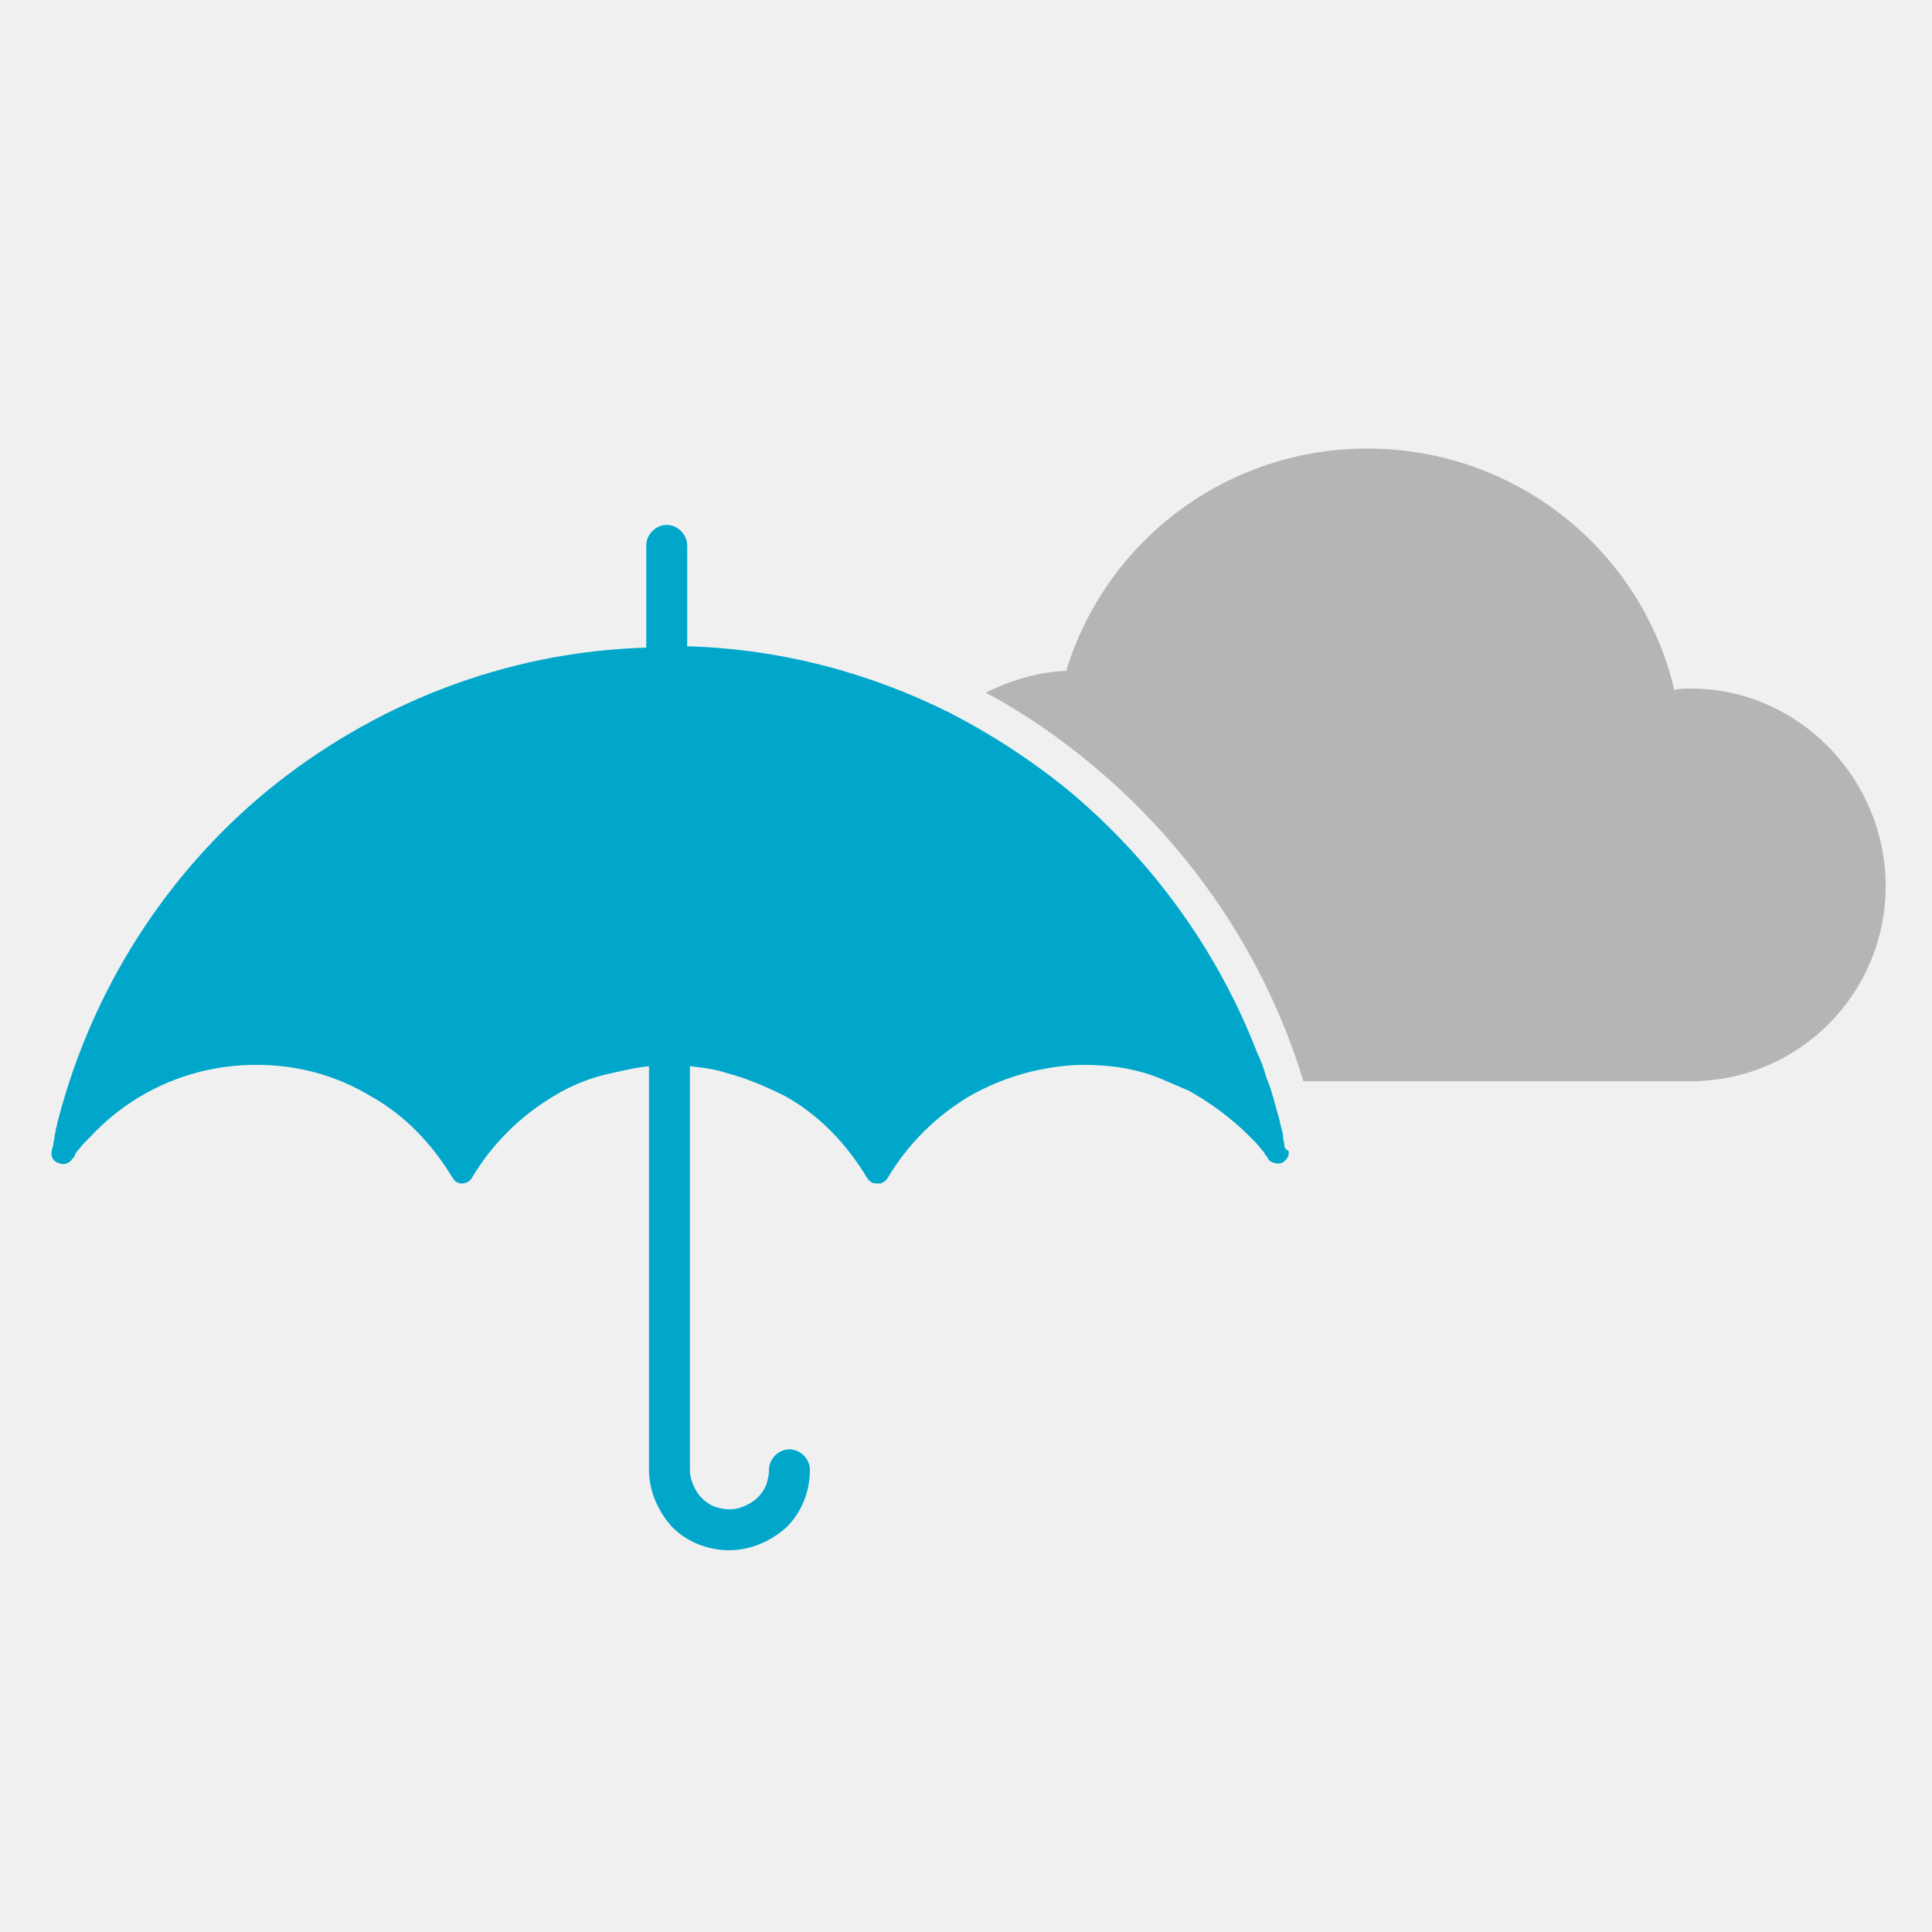
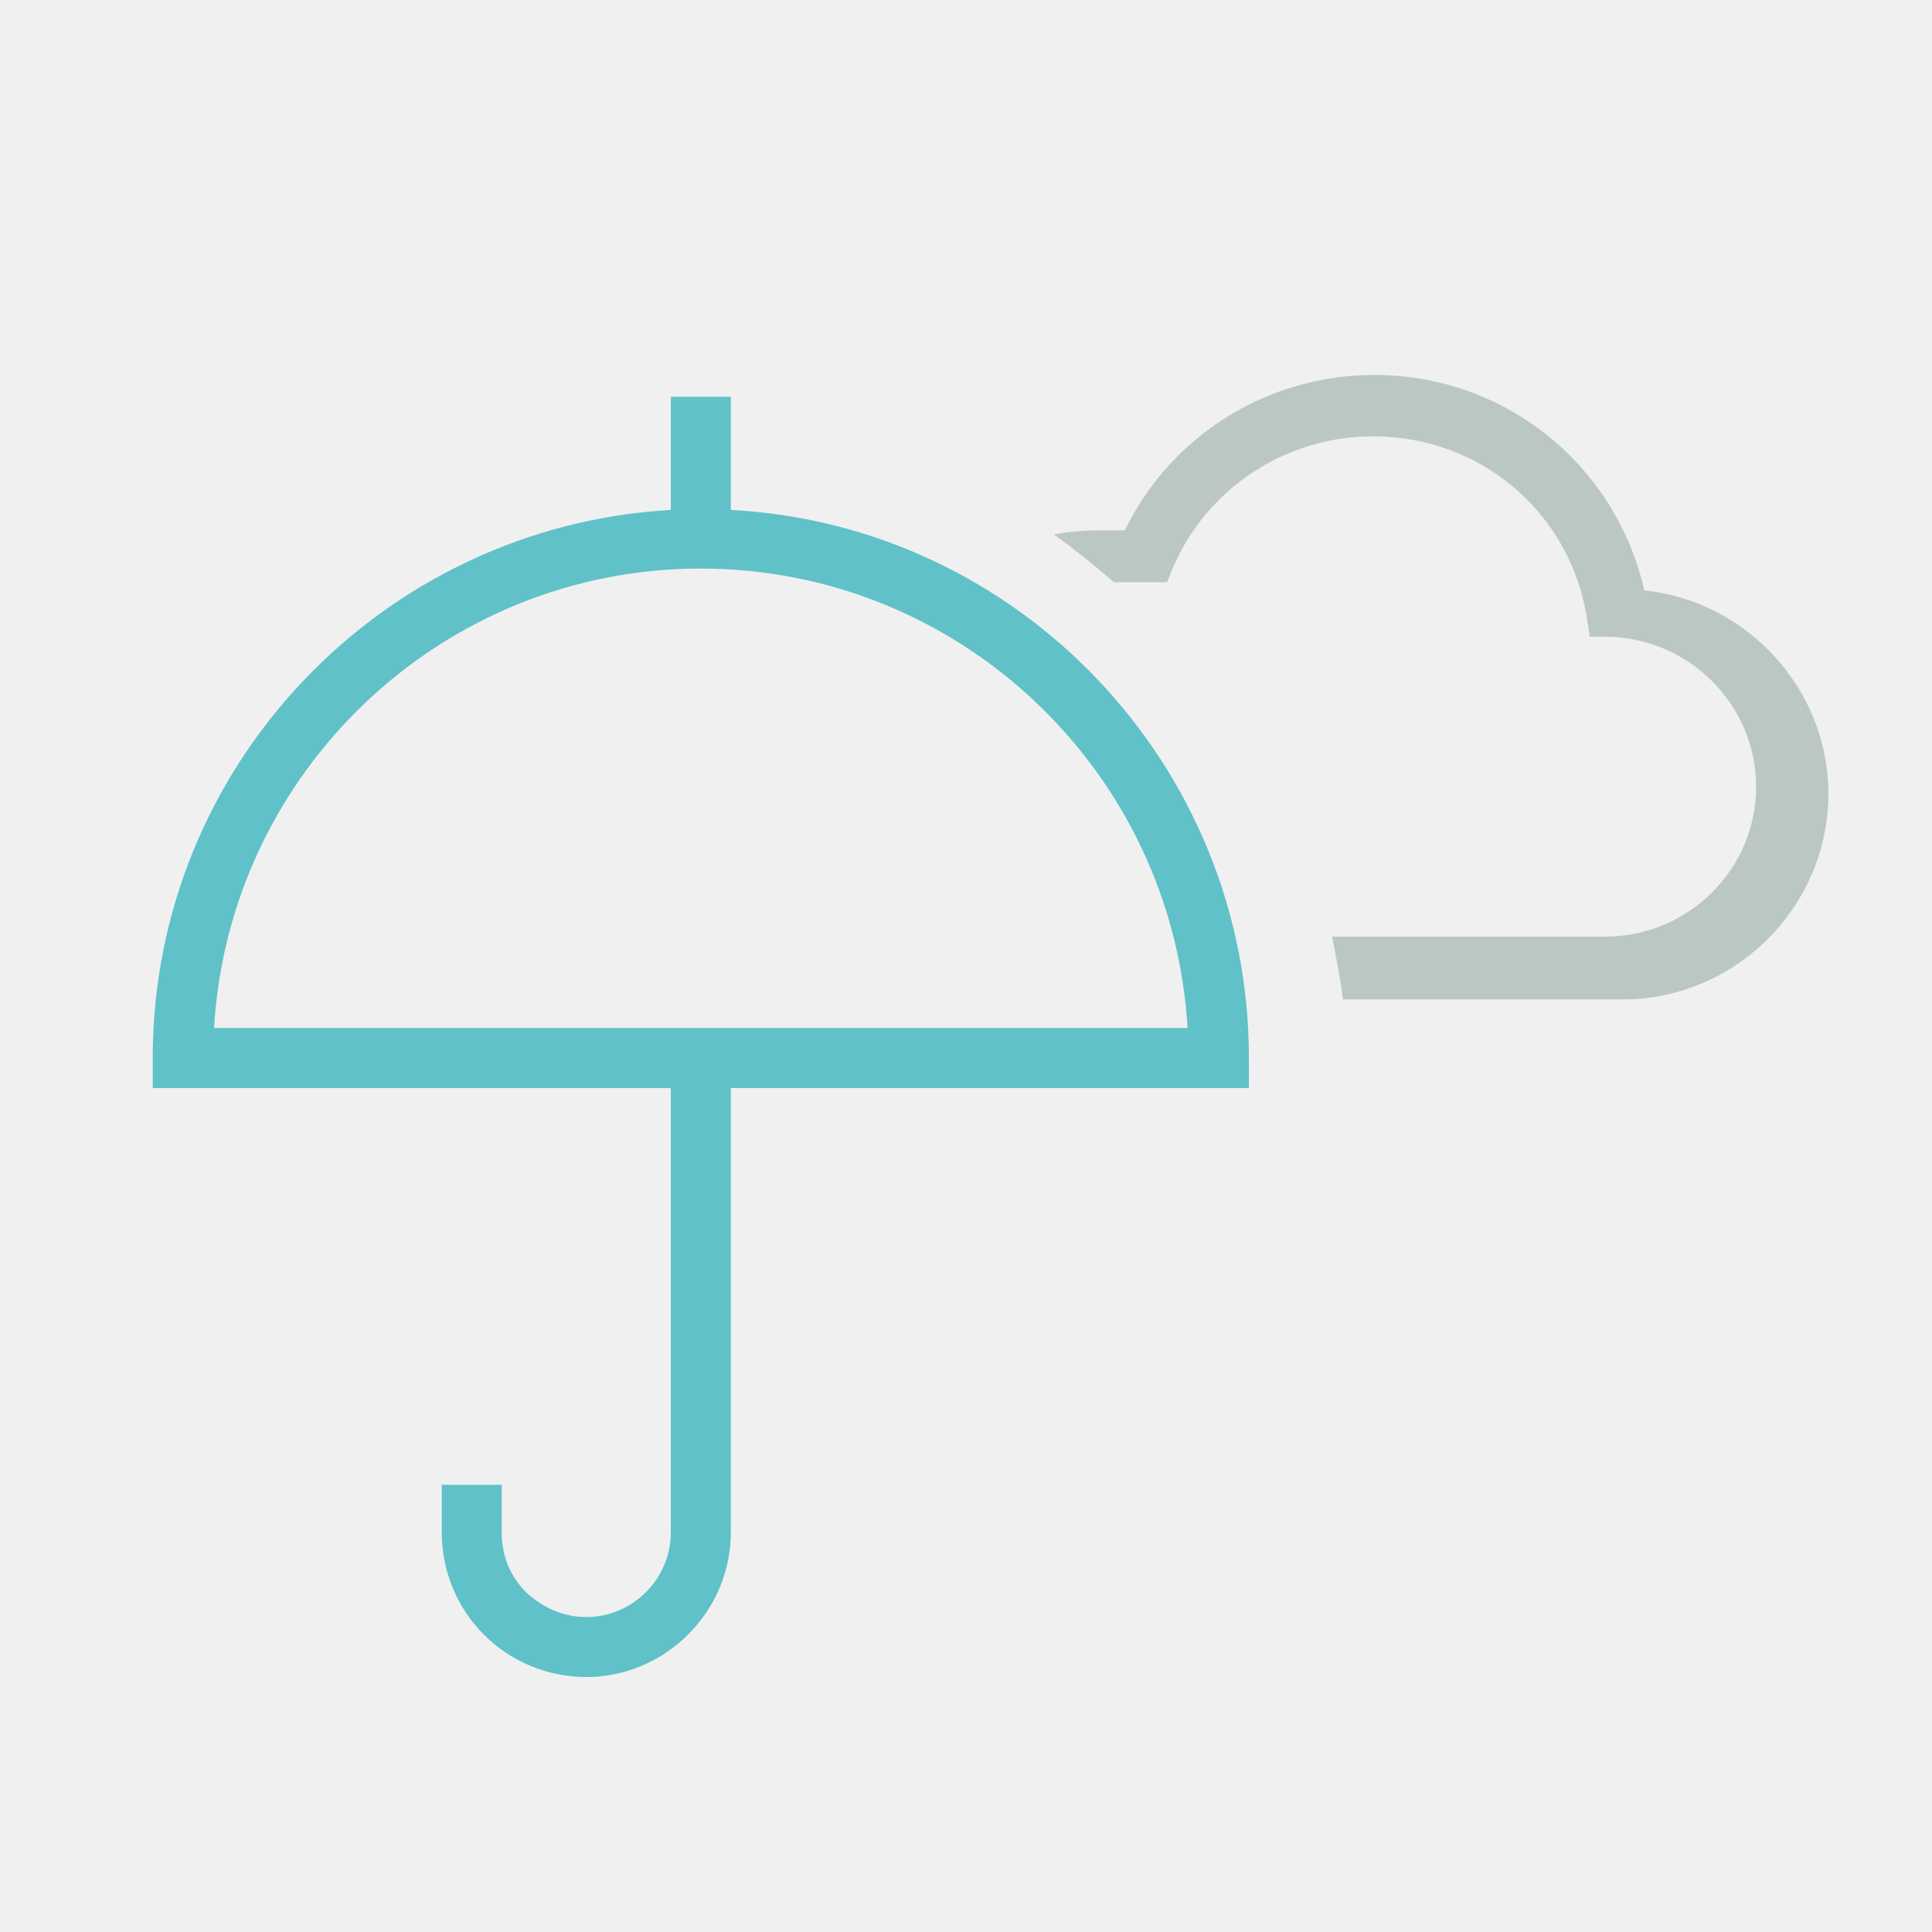
<svg xmlns="http://www.w3.org/2000/svg" version="1.1" id="レイヤー_1" x="0px" y="0px" viewBox="0 0 141.7 141.7" style="enable-background:new 0 0 141.7 141.7;" xml:space="preserve">
  <style type="text/css">
- 	.st0{fill:#EA8C3A;}
- 	.st1{fill:#B5B5B6;}
- 	.st2{fill:#00A7CB;}
- 	.st3{fill:#FAC311;}
- 	.st4{fill:#FFFFFF;}
- 	.st5{fill:#A9C3CB;}
+ 	.st0{fill:#60C1C9;}
+ 	.st1{fill:none;}
+ 	.st2{fill:#E8BE31;}
+ 	.st3{fill:#EC734E;}
+ 	.st4{fill:#BAC7C5;}
+ 	.st5{fill:#27AA88;}
+ 	.st6{fill:#AE9CC1;}
+ 	.st7{fill:#E98C3A;}
+ 	.st8{fill:#B4B4B5;}
+ 	.st9{fill:#00A6CA;}
+ 	.st10{fill:#F9C110;}
+ 	.st11{fill:#A8C2CB;}
+ 	.st12{fill:#FFFFFF;}
+ 	.st13{fill:none;stroke:#BAC7C5;stroke-width:6;stroke-miterlimit:10;}
</style>
-   <g>
-     <g>
-       <path class="st1" d="M124,50.5c-0.4,0-0.8,0-1.2,0.1c-2.4-10.2-11.6-17.7-22.5-17.7c-10.4,0-19.2,6.8-22.1,16.3    c-2.1,0.1-4.1,0.7-5.9,1.6c2.8,1.5,5.4,3.3,7.8,5.3c7.2,6,12.7,14,15.5,23.2H124c7.9,0,14.3-6.4,14.3-14.3S131.9,50.5,124,50.5z" />
-     </g>
-     <g>
-       <path class="st2" d="M94.2,84c0-0.2-0.1-0.4-0.1-0.7l0,0c0-0.2-0.1-0.4-0.1-0.5c-0.1-0.3-0.1-0.5-0.2-0.8c-0.3-1-0.5-2-0.9-2.9    c-0.2-0.7-0.4-1.3-0.7-1.9c-2.9-7.5-7.7-14.1-13.8-19.2c-2.7-2.2-5.6-4.1-8.7-5.7c-5.8-2.9-12.3-4.7-19.3-4.9V40    c0-0.8-0.7-1.5-1.5-1.5c-0.8,0-1.5,0.7-1.5,1.5v7.5C37,47.8,27.3,51.7,19.6,58C12.2,64.1,6.8,72.5,4.3,82    c-0.1,0.3-0.1,0.5-0.2,0.8C4.1,83,4,83.2,4,83.4c0,0.2-0.1,0.4-0.1,0.6c0,0.1-0.1,0.2-0.1,0.4c-0.1,0.4,0.1,0.8,0.5,0.9    c0.4,0.2,0.8,0,1-0.3c0.1-0.1,0.2-0.2,0.2-0.3c0-0.1,0.1-0.1,0.1-0.2c0.2-0.2,0.4-0.5,0.6-0.7c0.2-0.2,0.3-0.3,0.5-0.5    c3-3.2,7.3-5.2,12.1-5.2c3.1,0,5.9,0.8,8.4,2.3c2.5,1.4,4.5,3.5,6,6c0.2,0.3,0.4,0.4,0.7,0.4c0.3,0,0.6-0.2,0.7-0.4    c1.5-2.5,3.5-4.5,6-6c1.3-0.8,2.8-1.4,4.3-1.7c0.9-0.2,1.7-0.4,2.7-0.5v2.7v26.9v0c0,1.6,0.7,3.1,1.7,4.2c1.1,1.1,2.6,1.7,4.2,1.7    c1.6,0,3.1-0.7,4.2-1.7c1.1-1.1,1.7-2.6,1.7-4.2c0-0.8-0.7-1.5-1.5-1.5c-0.8,0-1.5,0.7-1.5,1.5c0,0.4-0.1,0.8-0.2,1.1    c-0.2,0.5-0.6,1-1.1,1.3c-0.5,0.3-1,0.5-1.6,0.5c-0.4,0-0.8-0.1-1.1-0.2c-0.5-0.2-1-0.6-1.3-1.1c-0.3-0.5-0.5-1-0.5-1.6V80.9v-2.7    c0.9,0.1,1.8,0.2,2.7,0.5c1.5,0.4,2.9,1,4.3,1.7c2.5,1.4,4.5,3.5,6,6c0.2,0.3,0.4,0.4,0.7,0.4c0.1,0,0.2,0,0.3,0    c0.2-0.1,0.4-0.2,0.5-0.4c1.5-2.5,3.5-4.5,6-6c1.4-0.8,2.9-1.4,4.5-1.8c1.3-0.3,2.6-0.5,3.9-0.5c2,0,3.9,0.3,5.6,1    c0.7,0.3,1.4,0.6,2.1,0.9c1.6,0.9,3.1,2,4.4,3.3c0.2,0.2,0.3,0.3,0.5,0.5c0.2,0.2,0.4,0.5,0.6,0.7c0,0.1,0.1,0.1,0.1,0.2    c0.1,0.1,0.2,0.2,0.2,0.3c0.2,0.3,0.7,0.4,1,0.3c0.4-0.2,0.6-0.6,0.5-0.9C94.3,84.3,94.2,84.2,94.2,84z" />
-     </g>
-   </g>
+   <path class="st0" d="M91.6,77.6c0-21.5-16.9-39.1-38-40.2v-8.3h-4.4v8.3c-21.1,1.2-38,18.7-38,40.2v2.2h38v32.6  c0,3.4-2.8,6.2-6.2,6.2c-1.7,0-3.2-0.7-4.4-1.8c-1.2-1.2-1.8-2.7-1.8-4.4v-3.5h-4.4v3.5c0,2.8,1.1,5.5,3.1,7.5c2,2,4.7,3.1,7.5,3.1  c5.8,0,10.6-4.8,10.6-10.6V79.8h38V77.6z M15.7,75.4c1.1-18.8,16.7-33.7,35.7-33.7S86,56.6,87.1,75.4H15.7z" />
+   <path class="st4" d="M120.6,43.3c-2.1-9.2-10.2-15.8-19.8-15.8c-7.8,0-14.9,4.4-18.3,11.4h-1.9c-1.1,0-2.3,0.1-3.3,0.3  c1.4,1,2.9,2.2,4.4,3.5c0,0,0.1,0,0.1,0h3.8l0.4-1c2.5-5.9,8.3-9.7,14.7-9.7c7.9,0,14.5,5.6,15.7,13.4l0.2,1.3l1.3,0  c6,0.1,10.9,5,10.9,11c0,6.1-5,11-11.1,11h-20c0.3,1.5,0.6,3,0.8,4.6H119c8.3,0,15.1-6.8,15.1-15.1  C134.1,50.6,128.2,44.1,120.6,43.3z" />
</svg>
